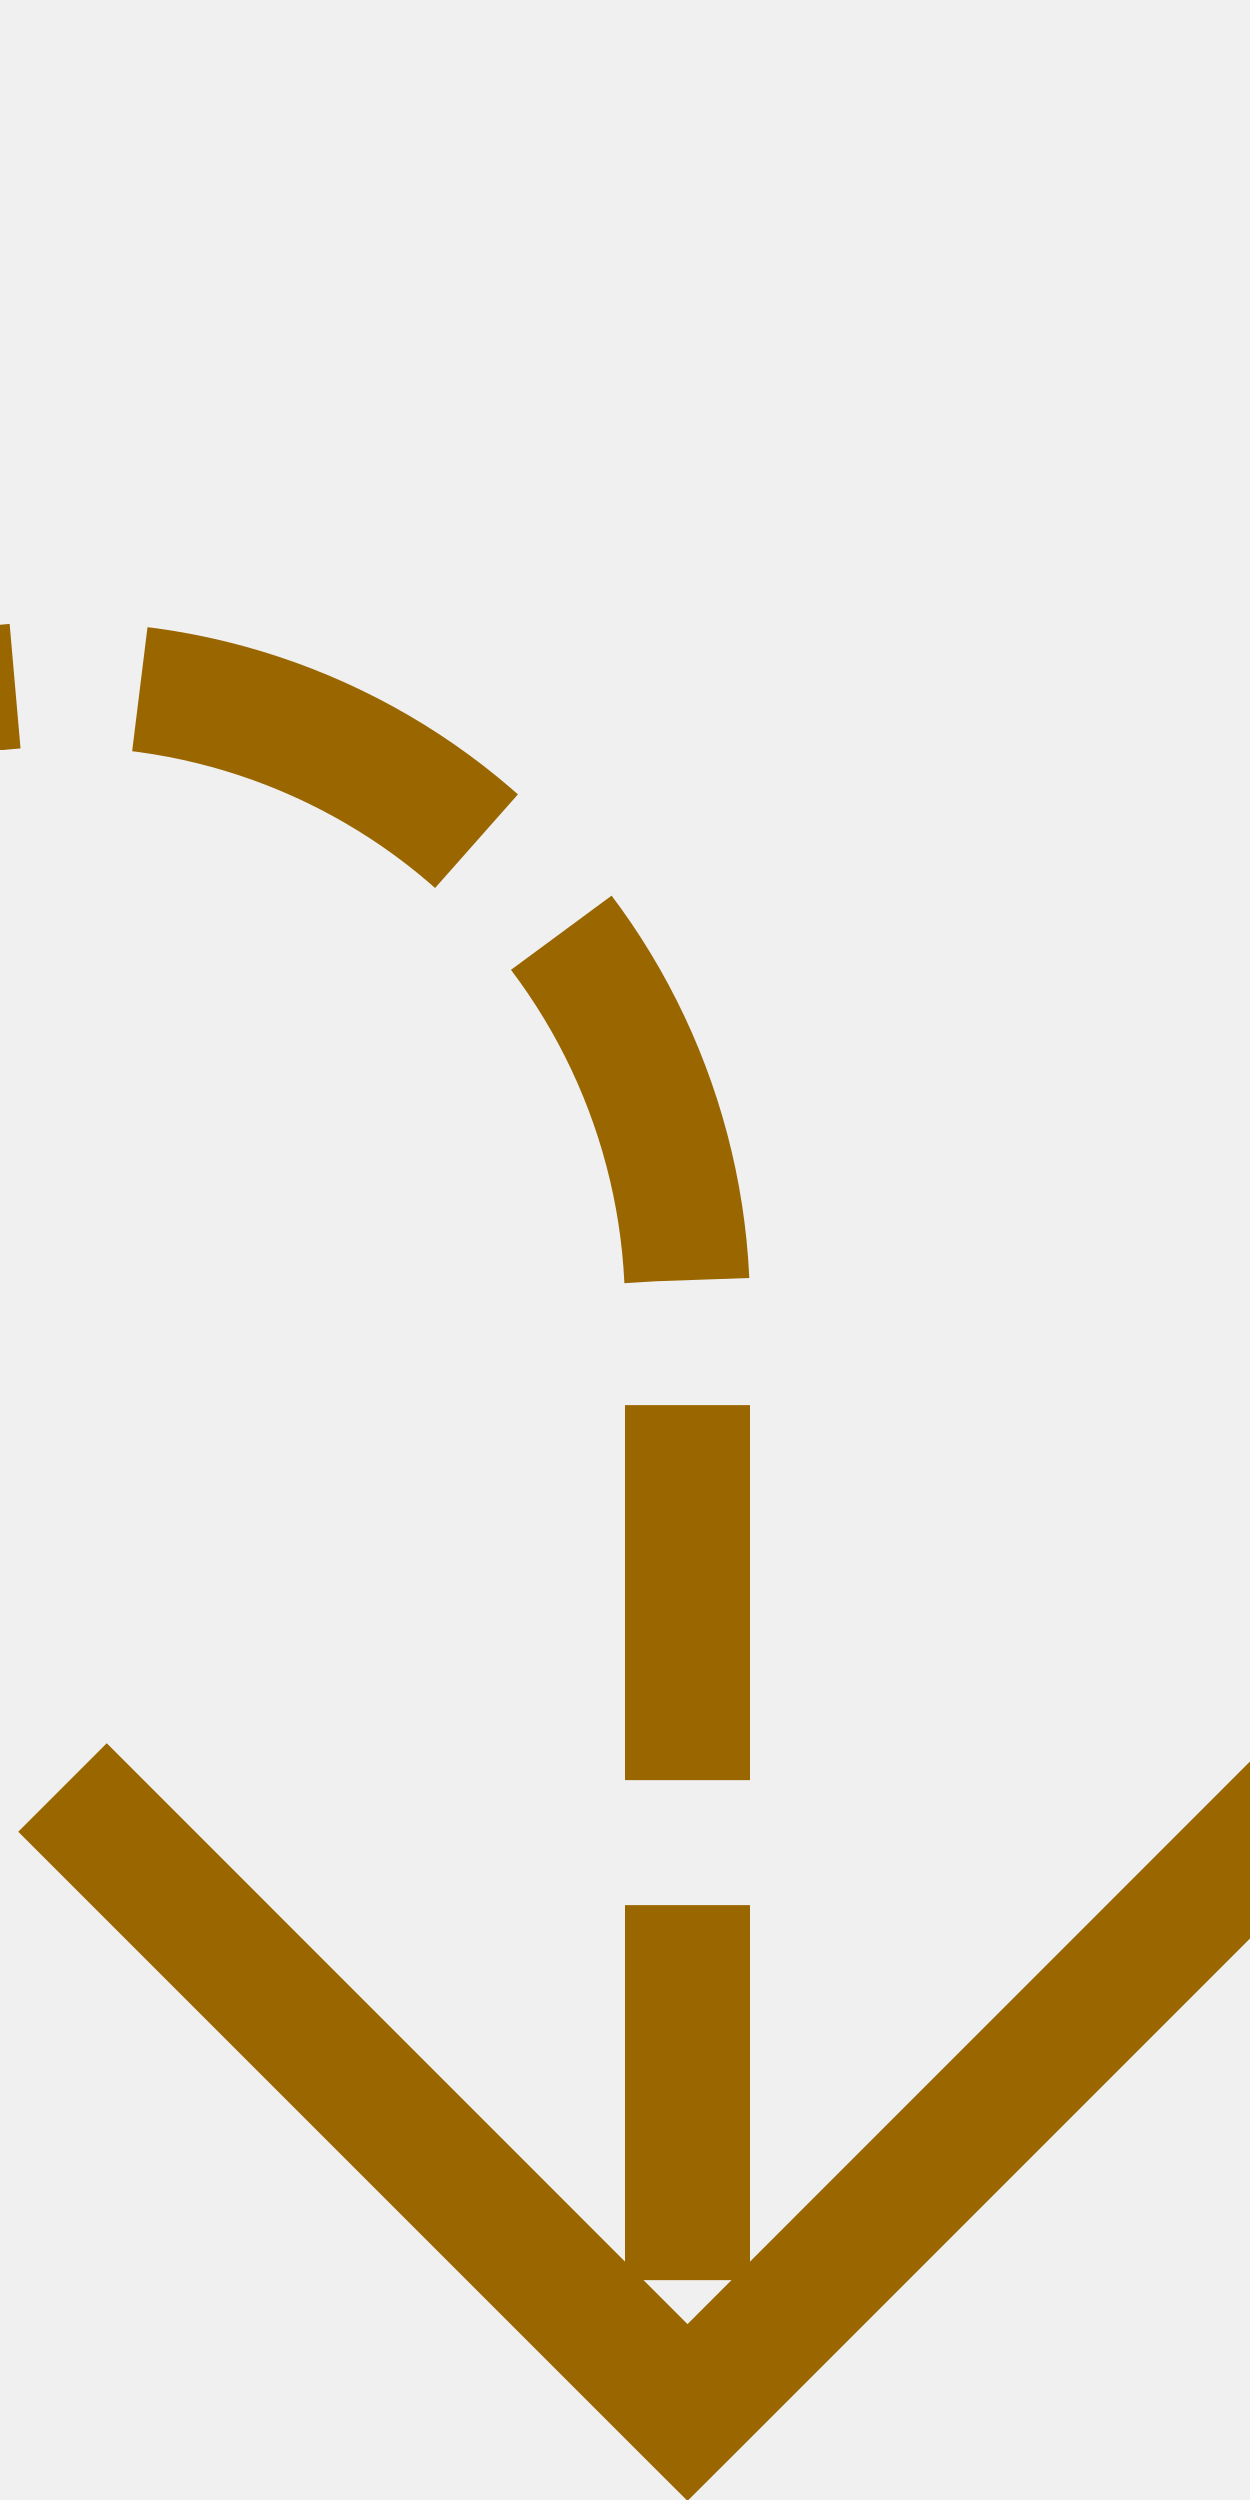
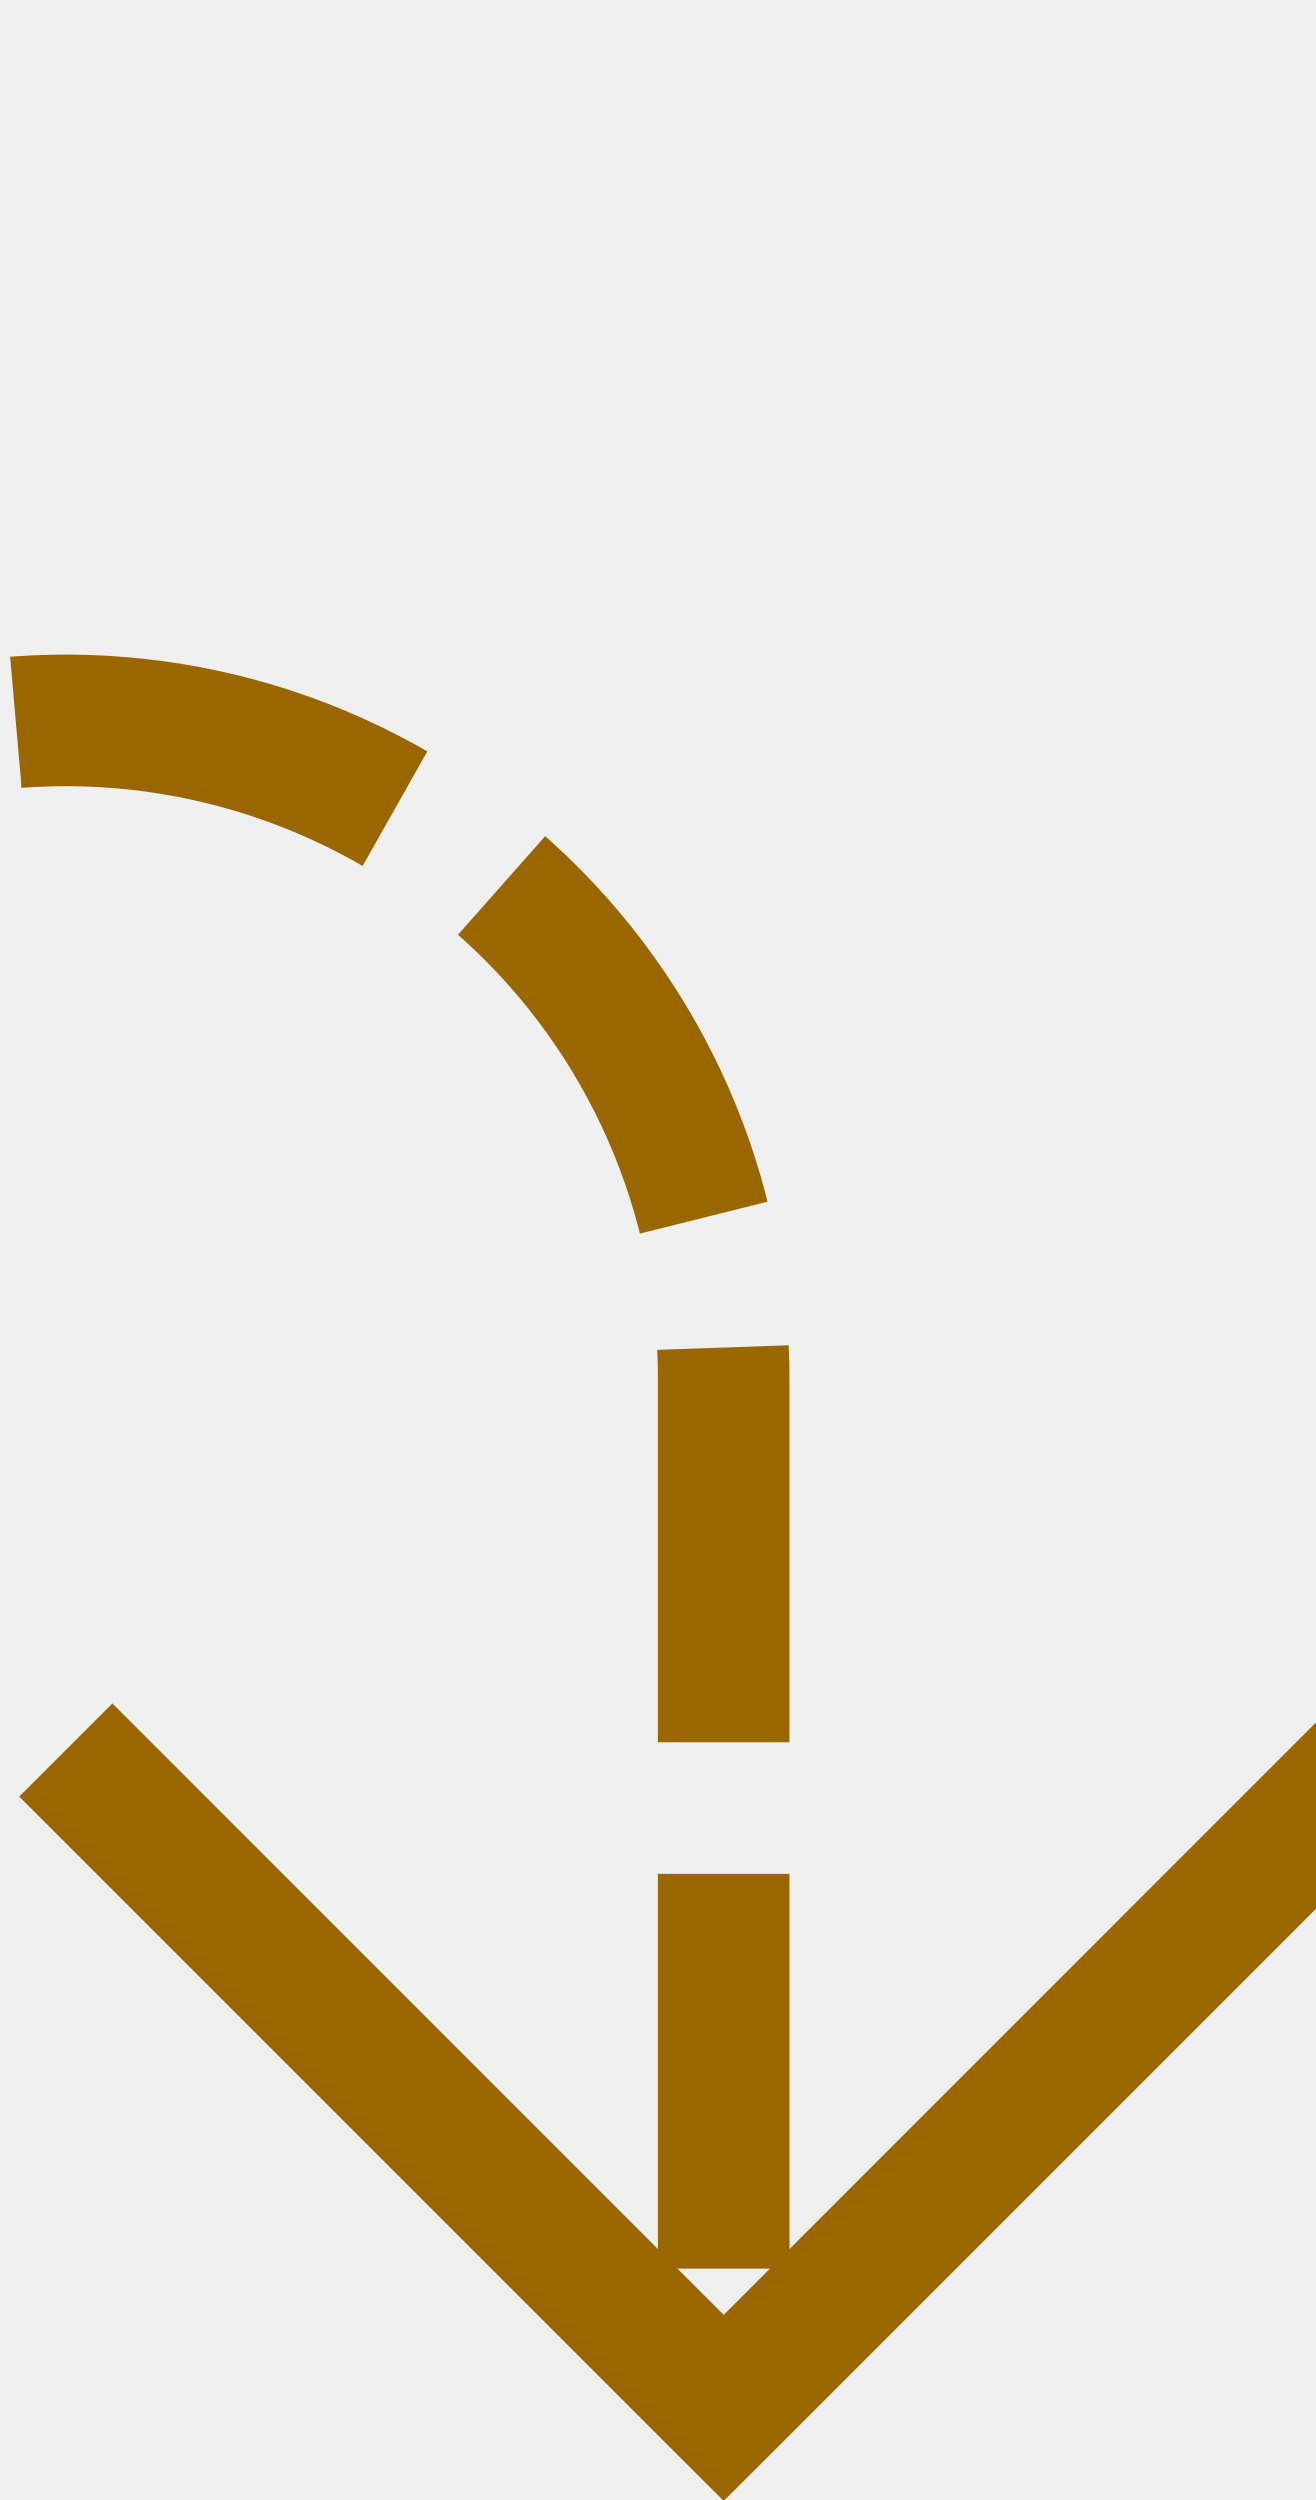
- <svg xmlns="http://www.w3.org/2000/svg" version="1.1" width="10px" height="20px" preserveAspectRatio="xMidYMin meet" viewBox="486 75  8 20">
+ <svg xmlns="http://www.w3.org/2000/svg" version="1.1" width="10px" height="19px" preserveAspectRatio="xMidYMin meet" viewBox="1082 175  8 19">
  <defs>
-     <mask fill="white" id="clip259">
-       <path d="M 246.5 65  L 351.5 65  L 351.5 95  L 246.5 95  Z M 100 65  L 499 65  L 499 104  L 100 104  Z " fill-rule="evenodd" />
+     <mask fill="white" id="clip314">
+       <path d="M 948.5 165  L 1025.5 165  L 1025.5 195  L 948.5 195  Z M 878 165  L 1095 165  L 1095 203  L 878 203  Z " fill-rule="evenodd" />
    </mask>
  </defs>
-   <path d="M 109.5 94  L 109.5 85  A 5 5 0 0 1 114.5 80.5 L 485 80.5  A 5 5 0 0 1 490.5 85.5 L 490.5 94  " stroke-width="1" stroke-dasharray="3,1" stroke="#996600" fill="none" mask="url(#clip259)" />
-   <path d="M 109.5 89  A 3 3 0 0 0 106.5 92 A 3 3 0 0 0 109.5 95 A 3 3 0 0 0 112.5 92 A 3 3 0 0 0 109.5 89 Z M 495.146 88.946  L 490.5 93.593  L 485.854 88.946  L 485.146 89.654  L 490.146 94.654  L 490.5 95.007  L 490.854 94.654  L 495.854 89.654  L 495.146 88.946  Z " fill-rule="nonzero" fill="#996600" stroke="none" mask="url(#clip259)" />
+   <path d="M 887.5 193  L 887.5 185  A 5 5 0 0 1 892.5 180.5 L 1081 180.5  A 5 5 0 0 1 1086.5 185.5 L 1086.5 193  " stroke-width="1" stroke-dasharray="3,1" stroke="#996600" fill="none" mask="url(#clip314)" />
+   <path d="M 887.5 188  A 3 3 0 0 0 884.5 191 A 3 3 0 0 0 887.5 194 A 3 3 0 0 0 890.5 191 A 3 3 0 0 0 887.5 188 Z M 1091.146 187.946  L 1086.5 192.593  L 1081.854 187.946  L 1081.146 188.654  L 1086.146 193.654  L 1086.5 194.007  L 1086.854 193.654  L 1091.854 188.654  L 1091.146 187.946  Z " fill-rule="nonzero" fill="#996600" stroke="none" mask="url(#clip314)" />
</svg>
